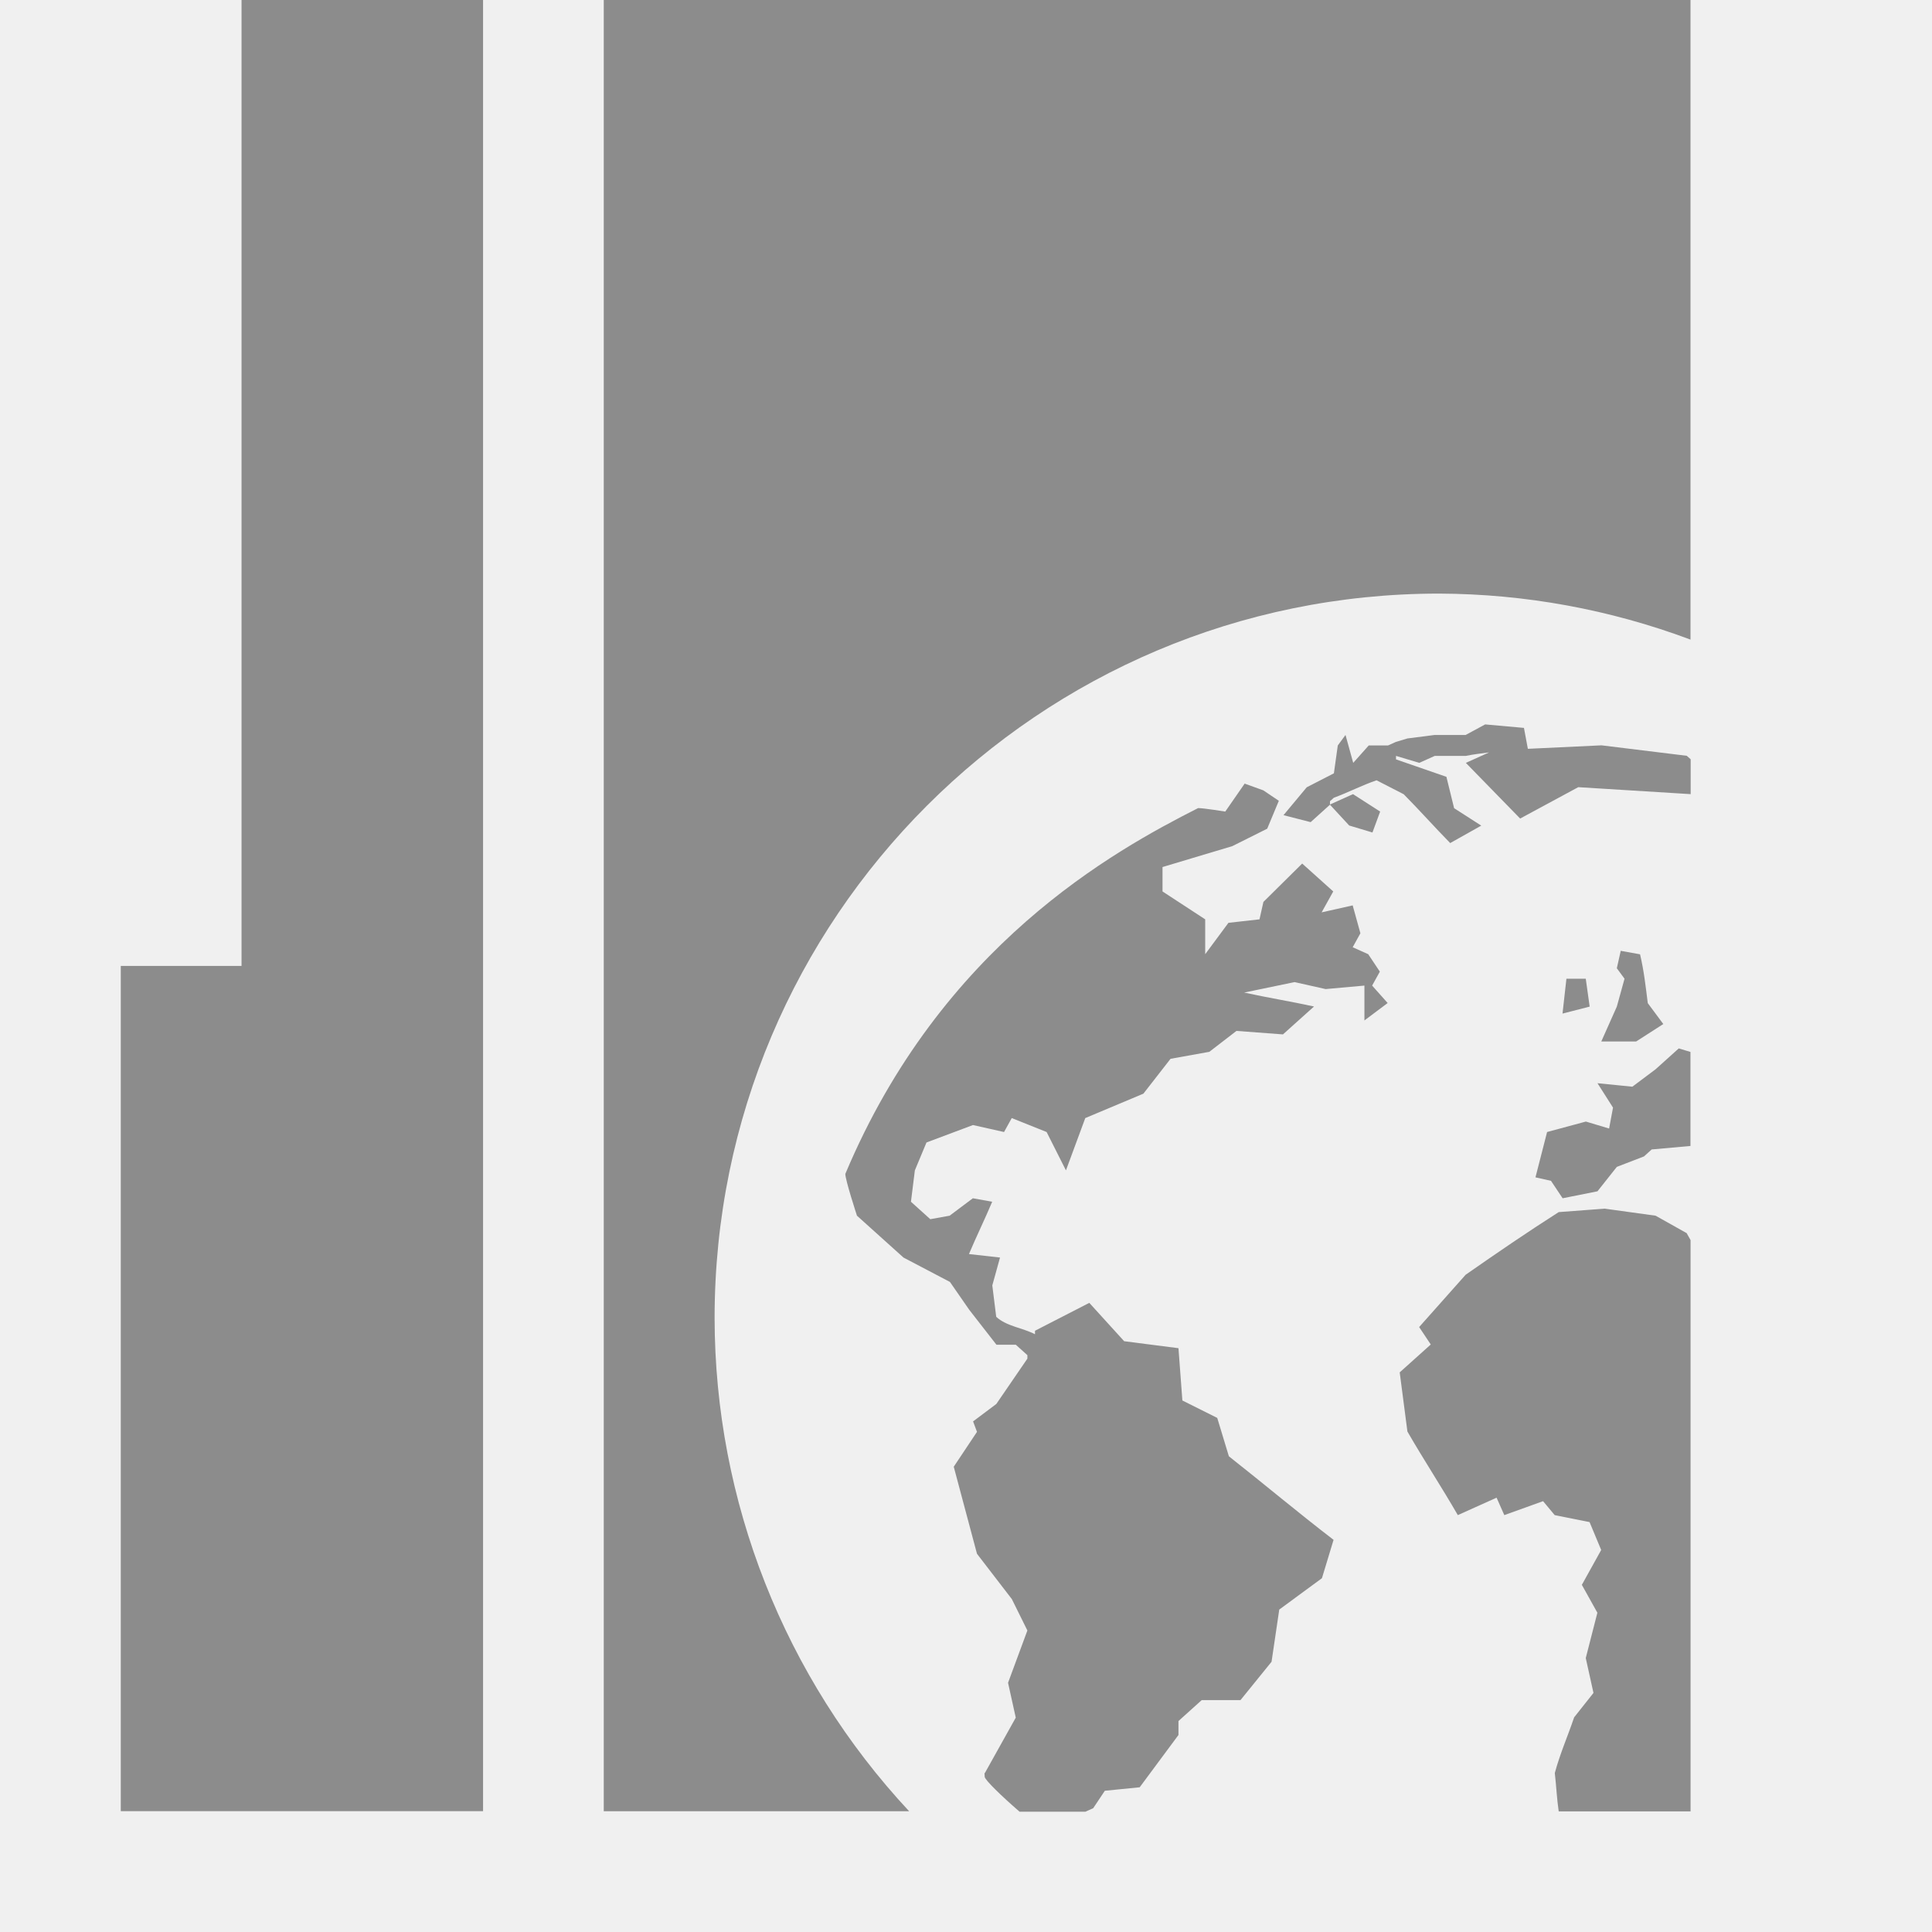
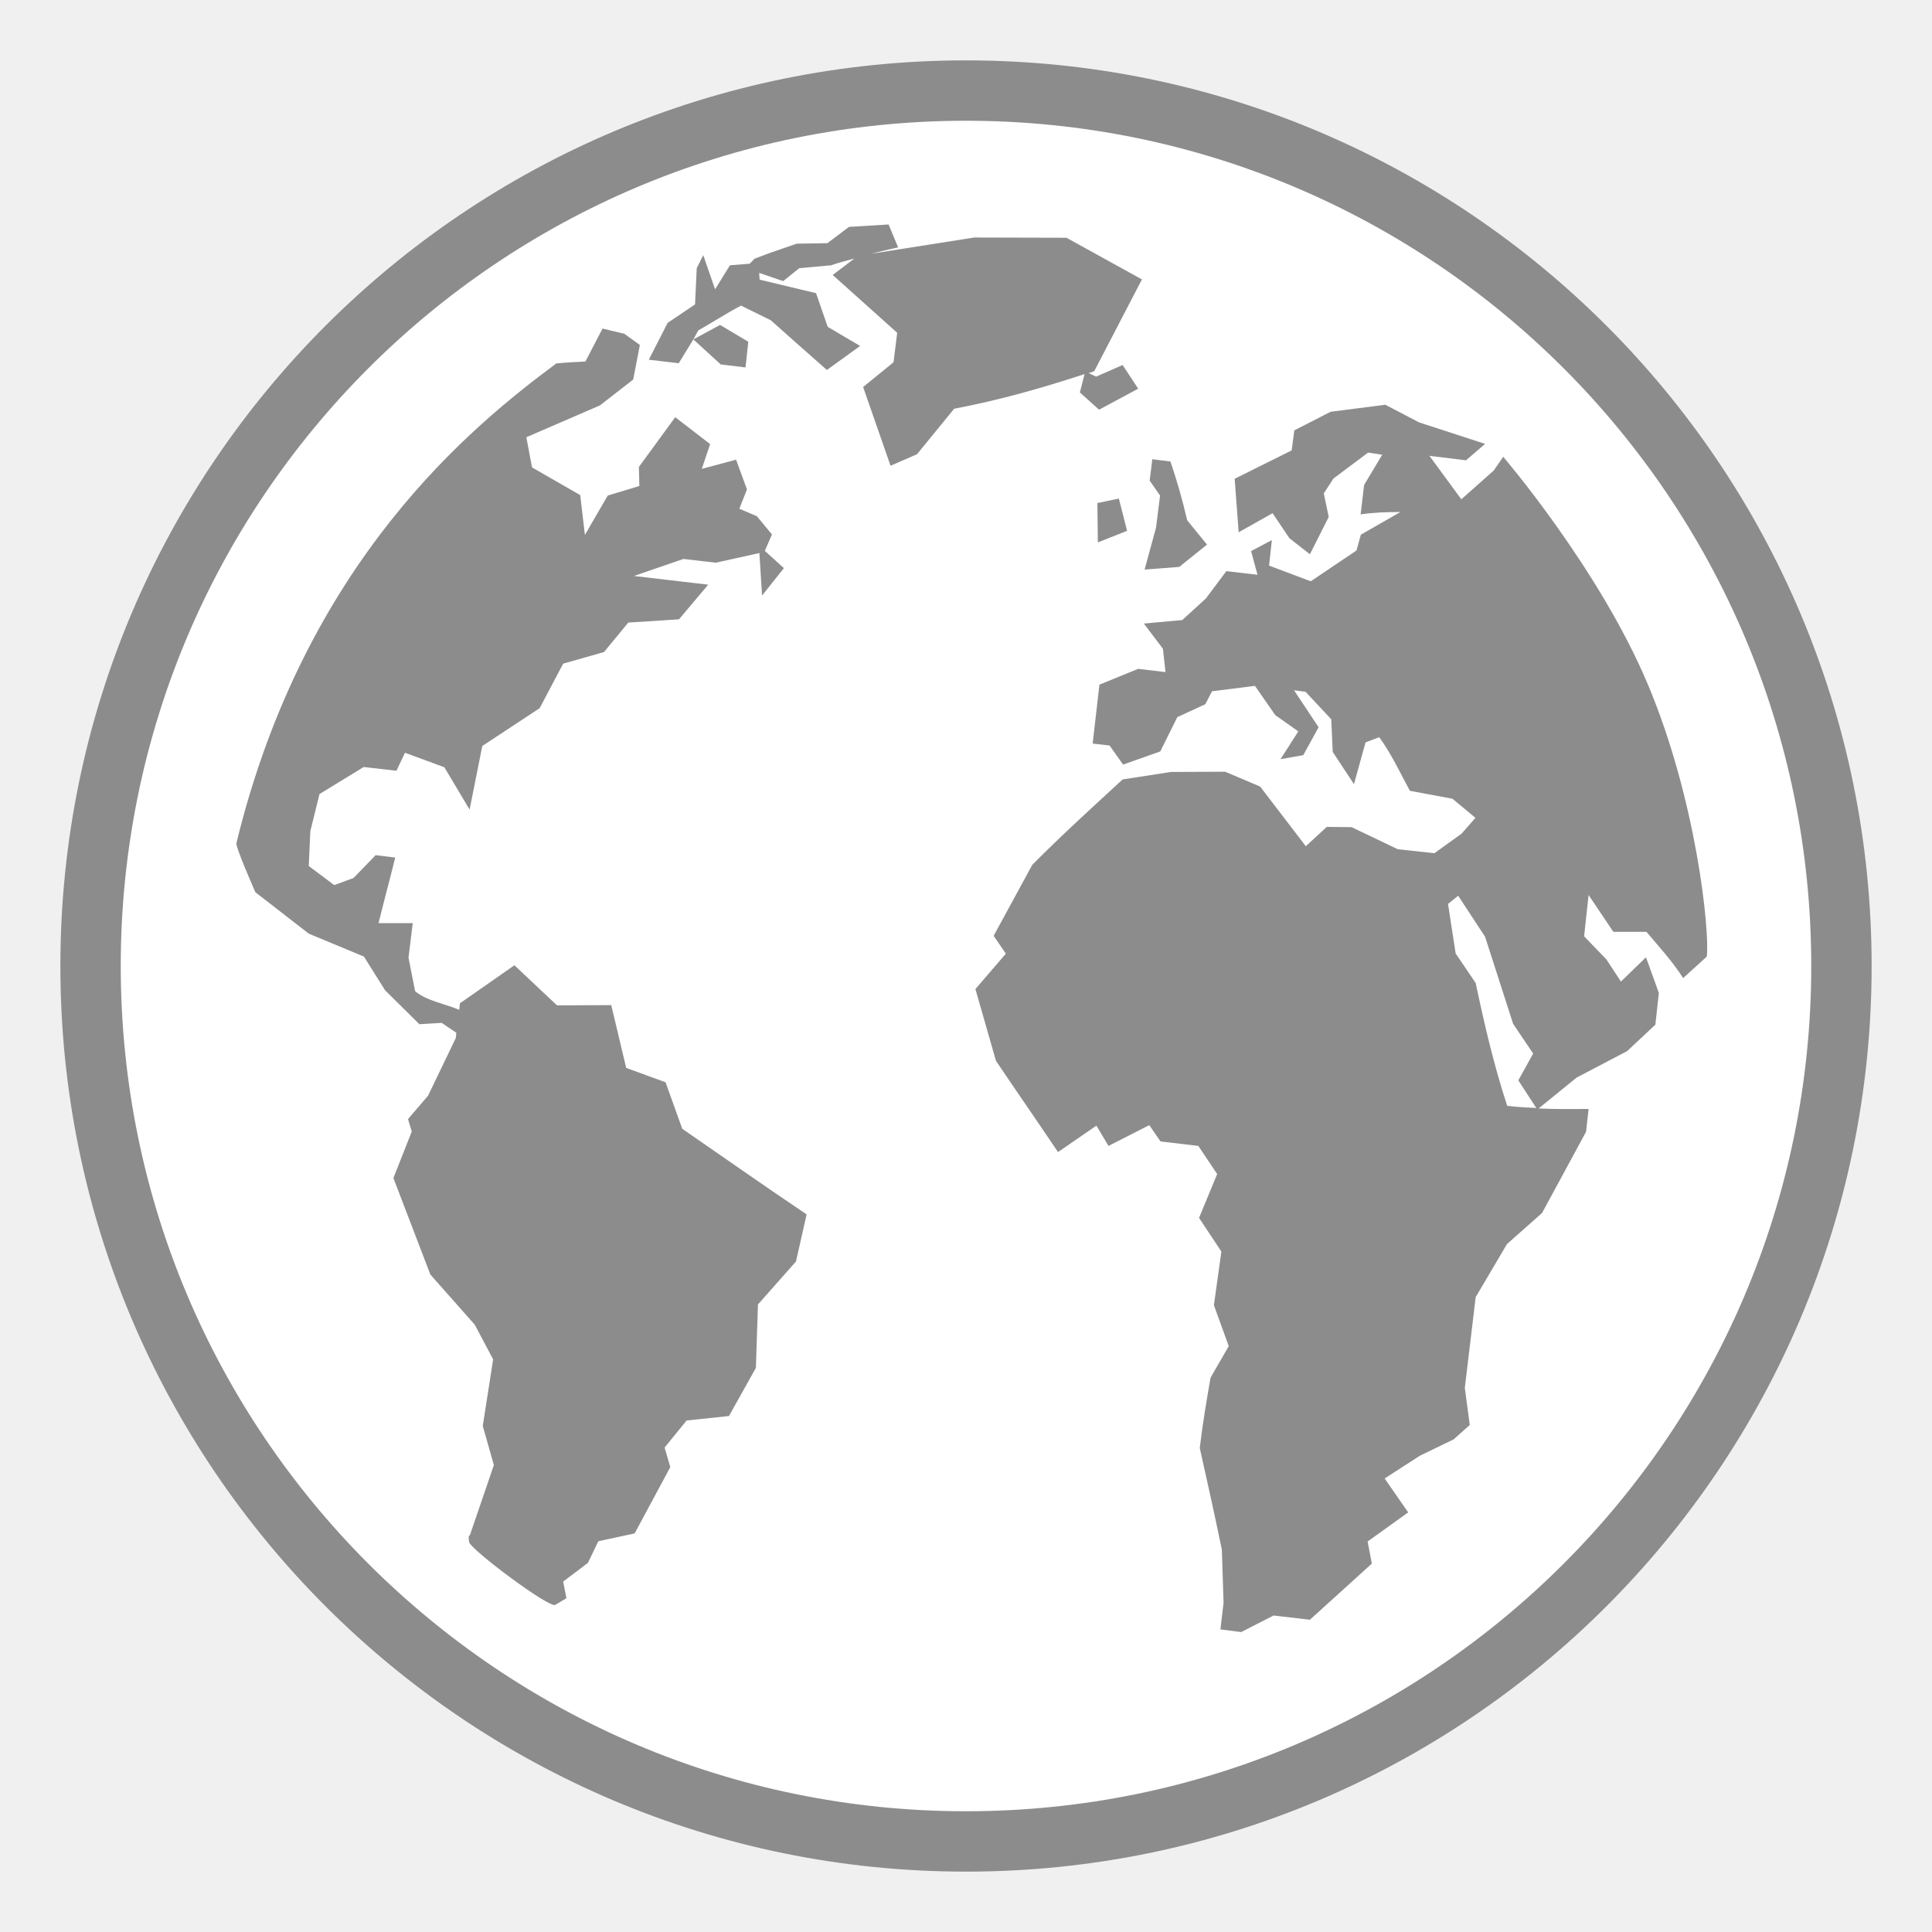
- <svg xmlns="http://www.w3.org/2000/svg" id="svg7384" height="16" width="16" version="1.1">
-   <defs id="defs10" />
-   <g id="layer13" transform="matrix(0,-0.8749727,0.8749727,0,-153.3896,401.6313)">
-     <path style="fill:#8C8C8C;fill-opacity:1" d="M 5 0 L 5 15 L 7.529 15 A 6 6 0 0 1 5.918 10.916 A 6 6 0 0 1 11.918 4.916 A 6 6 0 0 1 14 5.297 L 14 0 L 5 0 z " transform="matrix(0,1.142893,-1.142893,0,459.0216,175.3079)" id="path13021-3" />
-     <path style="fill:#8C8C8C;fill-opacity:1;stroke:none" d="m 459.022,177.594 -9.143,0 0,-1.143 -8,0 0,3.429 17.143,0 z" id="rect3967" />
-     <path style="fill:#8C8C8C;fill-opacity:1;fill-rule:nonzero;stroke:none" d="m 452.164,189.363 -0.099,-0.183 0,-0.294 -0.033,-0.257 -0.033,-0.11 -0.033,-0.073 0,-0.183 -0.165,-0.147 0.264,-0.073 -0.099,-0.073 -0.264,-0.037 -0.132,-0.257 -0.264,-0.22 -0.066,0.257 0.165,0.183 0.033,0 0.033,0.037 c 0.049,0.134 0.119,0.268 0.165,0.404 l -0.132,0.257 c -0.148,0.147 -0.313,0.293 -0.462,0.44 l 0.165,0.294 0.165,-0.257 0.297,-0.073 0.165,-0.477 0.033,0 -0.066,0.22 0.066,0.147 0,0.294 c 0.015,0.072 0.024,0.149 0.033,0.22 l -0.099,-0.22 -0.527,0.514 0.297,0.55 -0.066,1.064 0.33,0 0.033,-0.037 0.099,-0.807 -0.033,-0.697 0.198,-0.037 0.033,-0.367 z m -0.758,-1.468 -0.198,0.183 -0.066,0.22 0.198,0.073 0.165,-0.257 -0.099,-0.22 z m 0.198,-0.807 -0.264,-0.183 c 0,0 0.033,-0.203 0.033,-0.257 -0.404,-0.797 -1.302,-2.431 -3.462,-3.339 -0.054,-0.002 -0.396,0.11 -0.396,0.11 l -0.396,0.44 -0.231,0.44 -0.264,0.183 -0.33,0.257 0,0.183 -0.099,0.11 -0.033,0 -0.429,-0.294 -0.165,-0.22 -0.099,0.037 -0.33,-0.22 -0.824,0.22 -0.429,0.33 -0.297,0.147 -0.495,-0.183 -0.33,0.073 -0.527,-0.294 c 0,0 0.027,-0.004 -0.033,0 -0.03,0.002 -0.186,0.163 -0.33,0.33 l 0,0.624 0.033,0.073 0.165,0.11 0.033,0.33 0.495,0.367 0.132,0 0.198,0.22 0,0.367 0.363,0.294 0.494,0.073 0.297,0.404 0.363,0.11 c 0.261,-0.34 0.526,-0.655 0.791,-0.991 l 0.363,-0.11 0.165,-0.33 0.495,-0.037 0.066,-0.514 0.363,-0.33 -0.264,-0.514 -0.033,0 c 0.062,-0.12 0.075,-0.27 0.165,-0.367 l 0.297,-0.037 0.264,0.073 0.033,-0.294 c 0.166,0.07 0.329,0.15 0.495,0.22 l 0.033,-0.183 -0.165,-0.22 -0.033,-0.183 0.165,-0.183 0.297,0.037 0.264,0.11 0.165,0.44 -0.066,0.294 0.132,0.073 -0.132,0.33 -0.363,0.183 0.495,0.183 0.231,0.55 0.33,0.257 0.066,0.367 0.198,0.257 -0.033,0.44 0.264,0.294 c 0.047,-0.213 0.085,-0.448 0.132,-0.661 l 0.099,0.477 -0.066,0.294 0.033,0.367 -0.33,0 0.165,0.22 0.165,-0.147 0.132,0.073 0.165,-0.11 0.066,-0.147 0.132,0.073 0.264,-0.073 -0.066,-0.294 0.198,0.11 0.264,-0.294 -0.363,-0.367 -0.165,-0.037 -0.033,-0.294 -0.297,-0.22 0.33,0 0.264,-0.404 0.231,0 0.198,0.661 0.165,0.33 0.264,0.11 0.099,-0.147 0.066,-0.183 z m -1.582,3.56 -0.165,-0.037 -0.099,0.073 -0.264,-0.073 -0.33,-0.147 0,0.33 0.165,0.257 0.198,-0.147 c 0.165,-0.021 0.299,-0.035 0.462,-0.073 l 0.033,-0.183 z m -0.264,-0.514 -0.33,-0.037 0.066,0.257 0.264,-0.037 0,-0.183 z m -0.659,1.064 -0.198,-0.22 -0.165,-0.22 0.033,-0.33 -0.231,0.147 -0.198,-0.037 0.066,-0.22 -0.099,-0.367 -0.429,-0.11 -0.033,0.147 -0.165,0.11 0.066,0.33 0.231,0.183 0.099,0.257 0.066,0.073 0.033,0.367 0.89,0 0.033,-0.11 z m -1.517,-0.697 -0.033,-0.44 c -0.19,-0.298 -0.392,-0.593 -0.593,-0.881 l -0.495,-0.44 -0.165,0.11 -0.264,-0.294 -0.56,0.073 c -0.259,0.149 -0.532,0.328 -0.791,0.477 l 0.165,0.367 -0.165,0.073 0.132,0.367 -0.132,0.11 -0.066,0.33 -0.264,0.11 -0.33,-0.183 -0.264,0.147 -0.429,-0.11 -0.33,0.073 -0.231,-0.183 c -0.183,-0.062 -0.342,-0.133 -0.527,-0.183 -0.12,0.014 -0.242,0.019 -0.363,0.037 l 0,1.248 5.407,0 0.066,-0.037 0.165,-0.294 0.066,-0.477 z" id="path6534" />
-   </g>
+ <svg xmlns="http://www.w3.org/2000/svg" xmlns:xlink="http://www.w3.org/1999/xlink" version="1.0" width="16" height="16" id="svg4569">
+   <defs id="defs4571">
+     <linearGradient id="linearGradient3342-5">
+       <stop id="stop3344-6" style="stop-color:#ffffff;stop-opacity:0" offset="0" />
+       <stop id="stop3346-1" style="stop-color:#ffffff;stop-opacity:1" offset="1" />
+     </linearGradient>
+     <linearGradient xlink:href="#linearGradient3342-5" id="linearGradient3778-3-5" gradientUnits="userSpaceOnUse" gradientTransform="matrix(0.324391,0.03850644,-0.03851007,0.3243456,0.9945059,-0.5938683)" x1="20" y1="43" x2="20" y2="2.689" />
+   </defs>
+   <circle style="fill:#8c8c8c;fill-opacity:1;stroke:none;stroke-width:2;stroke-miterlimit:4;stroke-dasharray:none;stroke-opacity:1" id="path12632" cx="8" cy="8" r="7.5" />
+   <circle r="7" cy="8" cx="8" id="circle12630" style="fill:#ffffff;fill-opacity:1;stroke:none;stroke-width:2;stroke-miterlimit:4;stroke-dasharray:none;stroke-opacity:1" />
+   <path style="fill:#8c8c8c;fill-opacity:1;fill-rule:nonzero;stroke:url(#linearGradient3778-3-5);stroke-width:0;stroke-miterlimit:4;stroke-dasharray:none" d="M 7.359 1.859 L 7.031 1.879 L 6.852 2.014 L 6.598 2.018 L 6.361 2.1 L 6.248 2.143 L 6.209 2.184 L 6.045 2.197 L 5.922 2.396 L 5.824 2.113 L 5.77 2.221 L 5.756 2.521 L 5.529 2.674 L 5.373 2.979 L 5.621 3.008 L 5.742 2.811 L 5.783 2.736 C 5.901 2.67 6.017 2.594 6.137 2.531 L 6.383 2.652 C 6.537 2.79 6.693 2.927 6.848 3.064 L 7.123 2.865 L 6.855 2.707 L 6.758 2.428 L 6.291 2.316 L 6.287 2.26 L 6.486 2.328 L 6.619 2.221 L 6.883 2.197 C 6.948 2.174 7.012 2.158 7.076 2.141 L 6.896 2.277 L 7.43 2.756 L 7.4 3 L 7.148 3.205 L 7.375 3.857 L 7.594 3.762 L 7.902 3.385 C 8.279 3.313 8.621 3.216 8.982 3.098 L 8.943 3.25 L 9.102 3.393 L 9.426 3.219 L 9.297 3.023 L 9.078 3.119 L 9.016 3.09 C 9.031 3.085 9.047 3.079 9.062 3.074 L 9.457 2.314 L 8.832 1.969 L 8.068 1.967 L 7.211 2.102 C 7.285 2.085 7.362 2.064 7.438 2.049 L 7.359 1.859 z M 5.742 2.811 L 5.969 3.018 L 6.174 3.043 L 6.197 2.83 L 5.963 2.691 L 5.742 2.811 z M 4.99 2.721 L 4.848 2.994 C 4.848 2.994 4.657 3.003 4.607 3.01 C 3.921 3.52 2.527 4.639 1.957 6.986 C 1.962 7.043 2.115 7.389 2.115 7.389 L 2.557 7.732 L 3.014 7.922 L 3.189 8.201 L 3.473 8.482 L 3.658 8.471 L 3.779 8.553 L 3.775 8.596 L 3.545 9.074 L 3.379 9.268 L 3.41 9.371 L 3.258 9.756 L 3.564 10.555 L 3.932 10.971 L 4.084 11.258 L 3.998 11.809 L 4.09 12.133 L 3.891 12.715 C 3.891 12.715 3.875 12.707 3.885 12.77 C 3.895 12.832 4.549 13.32 4.598 13.291 C 4.646 13.262 4.691 13.236 4.691 13.236 L 4.664 13.098 L 4.869 12.943 L 4.955 12.764 L 5.256 12.699 L 5.551 12.15 L 5.504 11.988 L 5.686 11.764 L 6.037 11.727 L 6.26 11.328 L 6.277 10.803 L 6.592 10.447 L 6.68 10.057 C 6.333 9.824 5.994 9.585 5.65 9.348 L 5.512 8.963 L 5.186 8.844 L 5.062 8.324 L 4.613 8.326 L 4.26 7.994 L 3.809 8.309 L 3.803 8.363 C 3.685 8.312 3.538 8.291 3.438 8.209 L 3.383 7.932 L 3.418 7.645 L 3.135 7.645 C 3.179 7.464 3.229 7.282 3.273 7.102 L 3.111 7.082 L 2.928 7.271 L 2.768 7.33 L 2.557 7.172 L 2.57 6.883 L 2.646 6.576 L 3.012 6.352 L 3.283 6.383 L 3.354 6.234 L 3.68 6.354 L 3.889 6.705 L 3.994 6.178 L 4.469 5.865 L 4.664 5.496 L 5.002 5.4 L 5.203 5.156 L 5.623 5.129 L 5.865 4.842 L 5.25 4.77 L 5.66 4.629 L 5.928 4.66 L 6.289 4.58 L 6.311 4.932 L 6.492 4.705 L 6.334 4.562 L 6.393 4.426 L 6.268 4.275 L 6.123 4.213 L 6.186 4.053 L 6.096 3.807 L 5.812 3.883 L 5.881 3.678 L 5.592 3.455 L 5.291 3.867 L 5.295 4.025 L 5.033 4.104 L 4.844 4.43 L 4.805 4.1 L 4.406 3.871 L 4.359 3.621 L 4.969 3.357 L 5.244 3.143 L 5.299 2.857 L 5.17 2.764 L 4.99 2.721 z M 11.473 3.352 L 11.02 3.41 L 10.719 3.564 L 10.697 3.73 L 10.225 3.965 L 10.258 4.408 L 10.539 4.25 L 10.678 4.457 L 10.848 4.59 L 11.004 4.281 L 10.963 4.086 L 11.043 3.963 L 11.33 3.748 L 11.447 3.766 L 11.297 4.016 L 11.268 4.26 C 11.378 4.243 11.487 4.241 11.598 4.24 L 11.27 4.428 L 11.234 4.559 L 10.855 4.814 L 10.51 4.684 L 10.533 4.473 L 10.361 4.564 L 10.414 4.76 L 10.156 4.73 L 9.986 4.957 L 9.791 5.135 L 9.473 5.164 L 9.631 5.373 L 9.652 5.566 L 9.426 5.539 L 9.105 5.67 L 9.049 6.158 L 9.189 6.174 L 9.301 6.332 L 9.609 6.223 L 9.75 5.939 L 9.982 5.832 L 10.037 5.725 L 10.393 5.68 L 10.561 5.922 L 10.752 6.057 L 10.605 6.287 L 10.793 6.254 L 10.92 6.023 L 10.717 5.717 L 10.812 5.729 L 11.025 5.957 L 11.037 6.227 L 11.213 6.494 L 11.309 6.148 L 11.422 6.105 C 11.522 6.241 11.595 6.4 11.676 6.549 L 12.029 6.615 L 12.219 6.773 L 12.104 6.904 L 11.879 7.066 L 11.576 7.033 L 11.193 6.85 L 10.988 6.848 L 10.814 7.008 L 10.436 6.514 L 10.146 6.391 L 9.697 6.393 L 9.297 6.455 C 9.046 6.686 8.789 6.92 8.549 7.162 L 8.229 7.75 L 8.33 7.898 L 8.078 8.191 L 8.248 8.785 C 8.418 9.038 8.592 9.288 8.762 9.541 L 9.08 9.322 L 9.18 9.49 L 9.518 9.318 L 9.611 9.453 L 9.924 9.49 L 10.08 9.723 L 9.93 10.086 L 10.115 10.365 L 10.053 10.809 L 10.176 11.148 L 10.025 11.41 C 9.991 11.607 9.959 11.794 9.936 11.992 C 9.999 12.272 10.061 12.553 10.119 12.834 L 10.133 13.273 L 10.107 13.494 L 10.279 13.516 L 10.547 13.379 L 10.848 13.414 L 11.361 12.949 L 11.326 12.766 L 11.662 12.525 L 11.467 12.244 L 11.76 12.055 L 12.039 11.92 L 12.172 11.801 L 12.131 11.494 L 12.221 10.742 L 12.48 10.303 L 12.771 10.045 L 13.135 9.373 L 13.156 9.184 C 13.015 9.185 12.88 9.186 12.742 9.18 L 13.057 8.924 L 13.475 8.705 L 13.709 8.486 L 13.738 8.223 C 13.702 8.127 13.667 8.023 13.631 7.928 L 13.424 8.129 L 13.303 7.945 L 13.119 7.754 L 13.156 7.412 L 13.361 7.717 L 13.635 7.717 C 13.743 7.845 13.848 7.958 13.939 8.1 L 14.135 7.922 C 14.16 7.708 14.049 6.622 13.646 5.666 C 13.244 4.71 12.449 3.783 12.449 3.783 L 12.371 3.896 L 12.102 4.135 L 11.838 3.775 L 12.141 3.812 L 12.299 3.676 L 11.752 3.498 L 11.473 3.352 z M 9.543 3.803 L 9.521 3.98 L 9.607 4.104 L 9.574 4.369 L 9.479 4.717 L 9.766 4.695 L 9.996 4.51 L 9.832 4.309 C 9.792 4.139 9.749 3.987 9.693 3.822 L 9.543 3.803 z M 9.266 4.129 L 9.088 4.166 L 9.092 4.492 L 9.334 4.396 L 9.266 4.129 z M 12.076 7.418 L 12.299 7.758 L 12.531 8.479 L 12.697 8.725 L 12.574 8.947 L 12.723 9.176 C 12.643 9.172 12.564 9.168 12.482 9.158 C 12.372 8.822 12.294 8.487 12.221 8.141 L 12.055 7.896 L 11.992 7.486 L 12.076 7.418 z " id="path4140" />
</svg>
